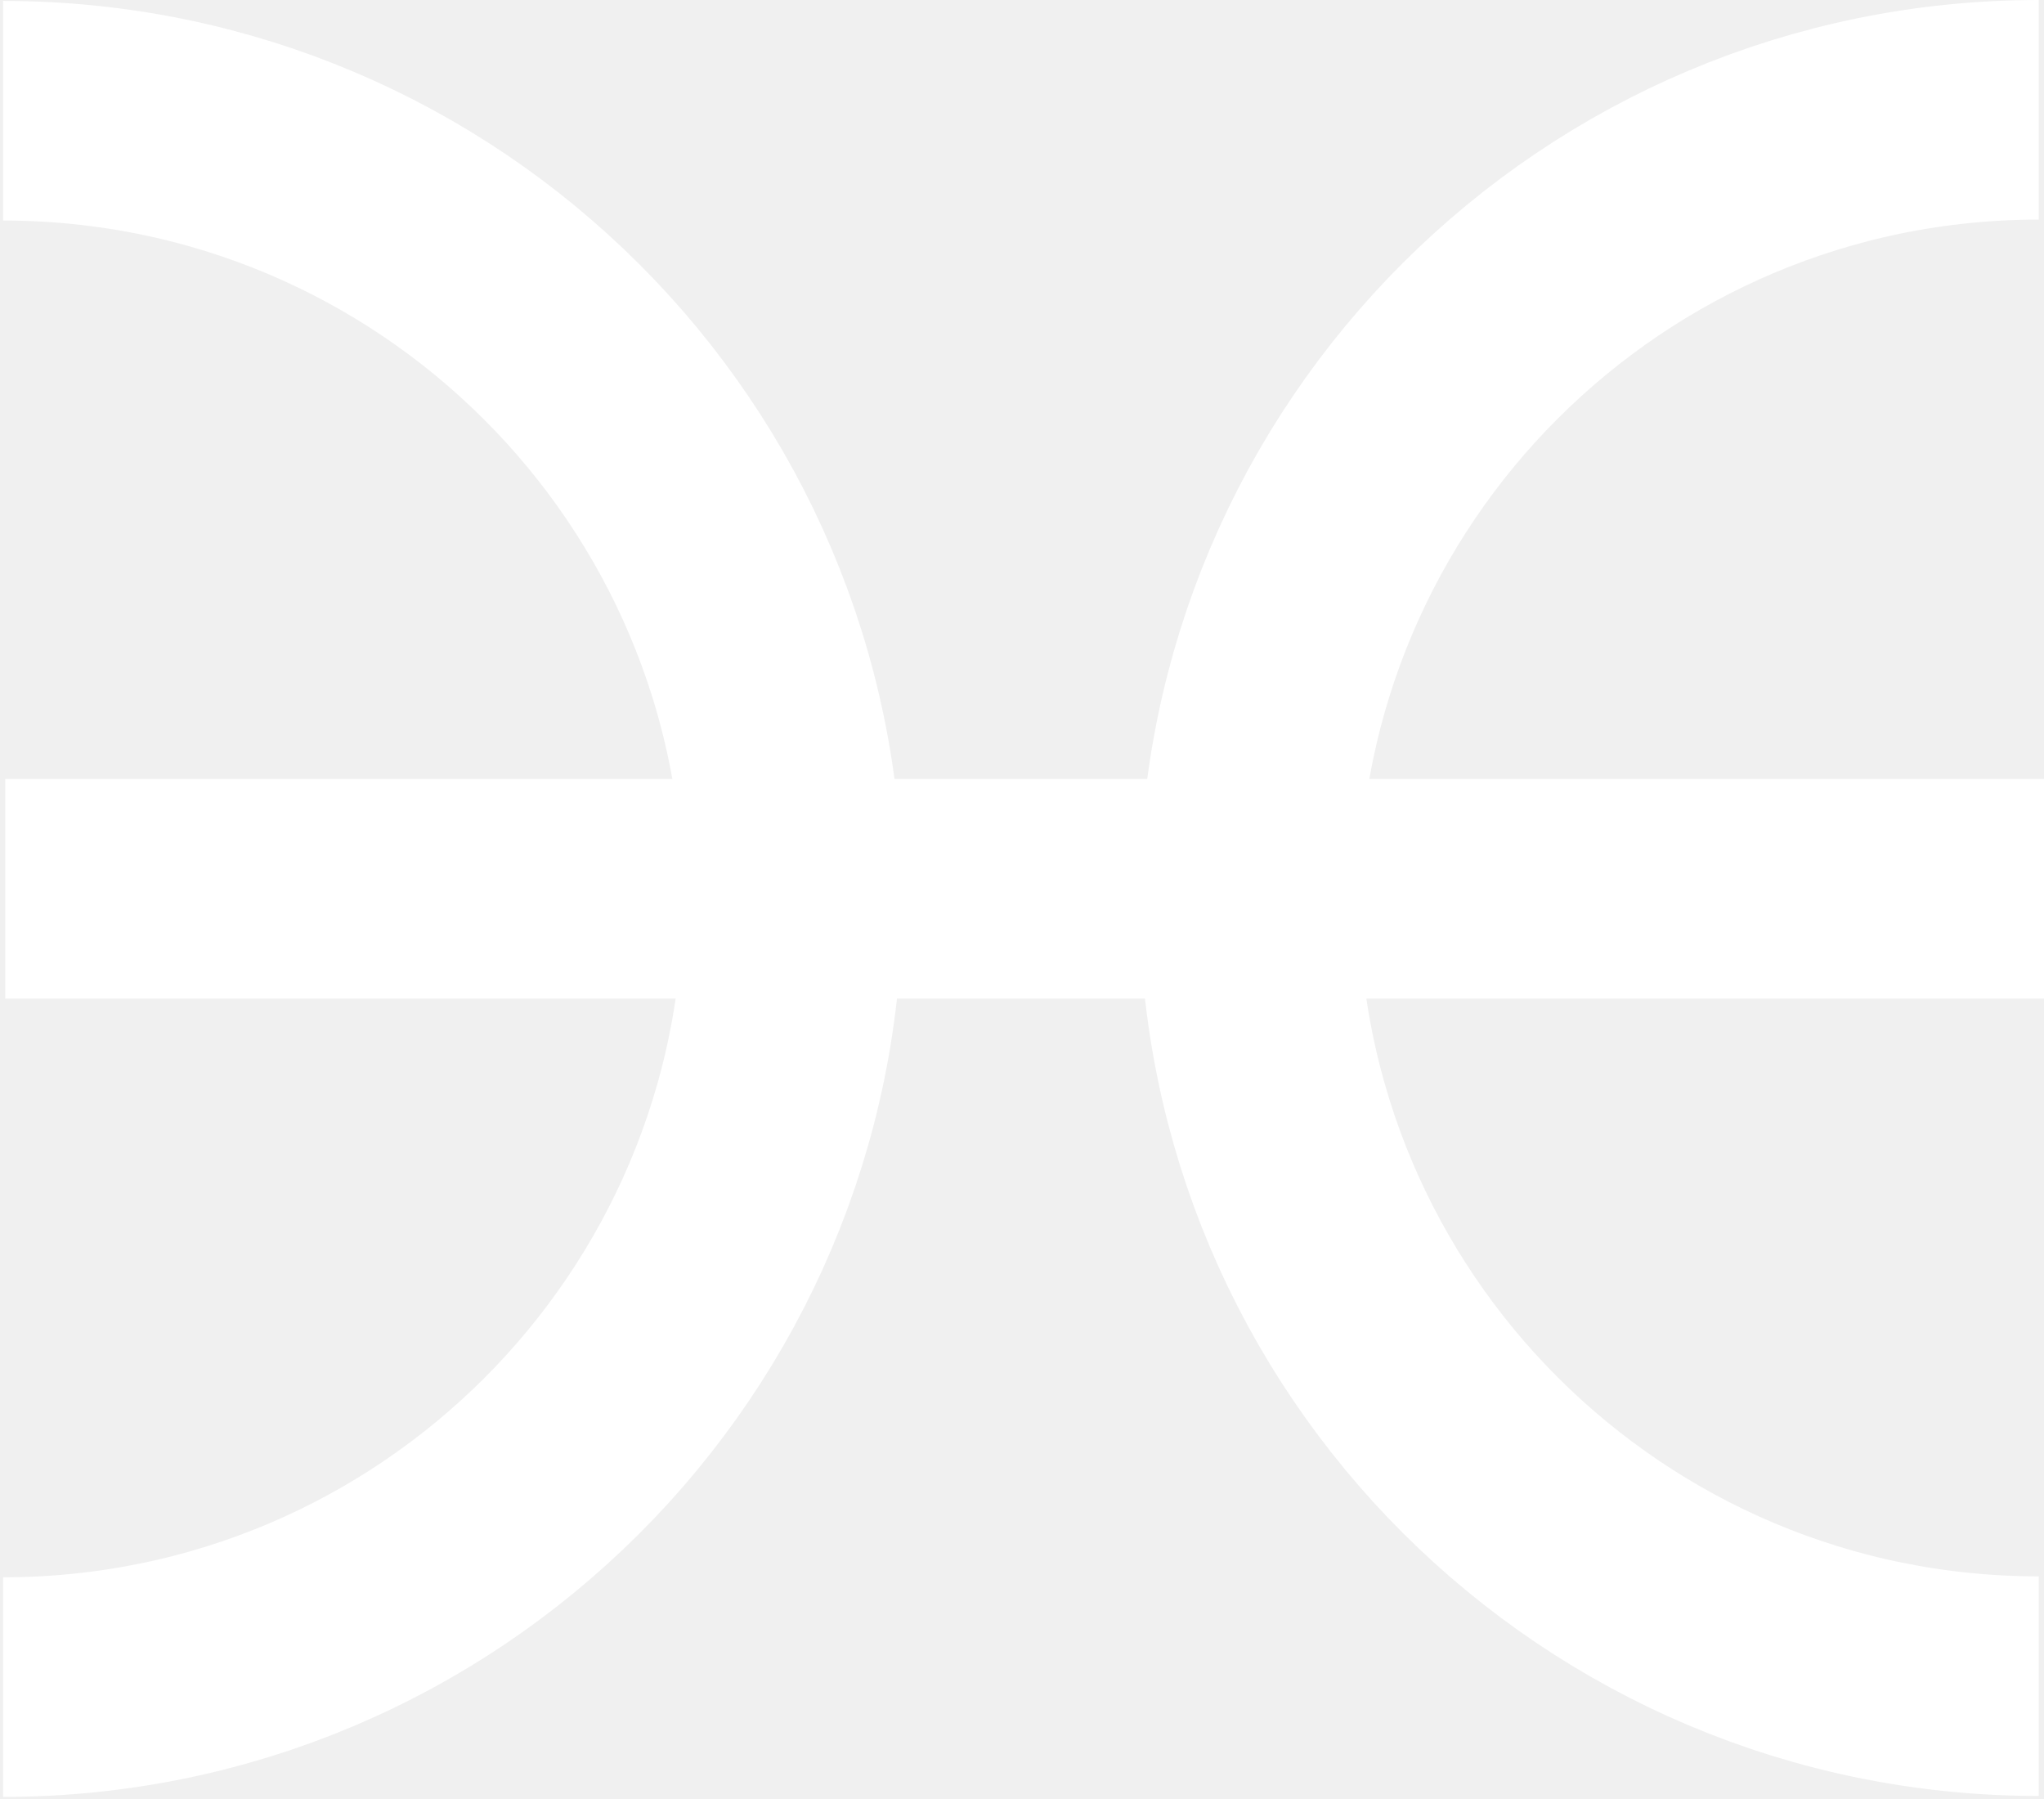
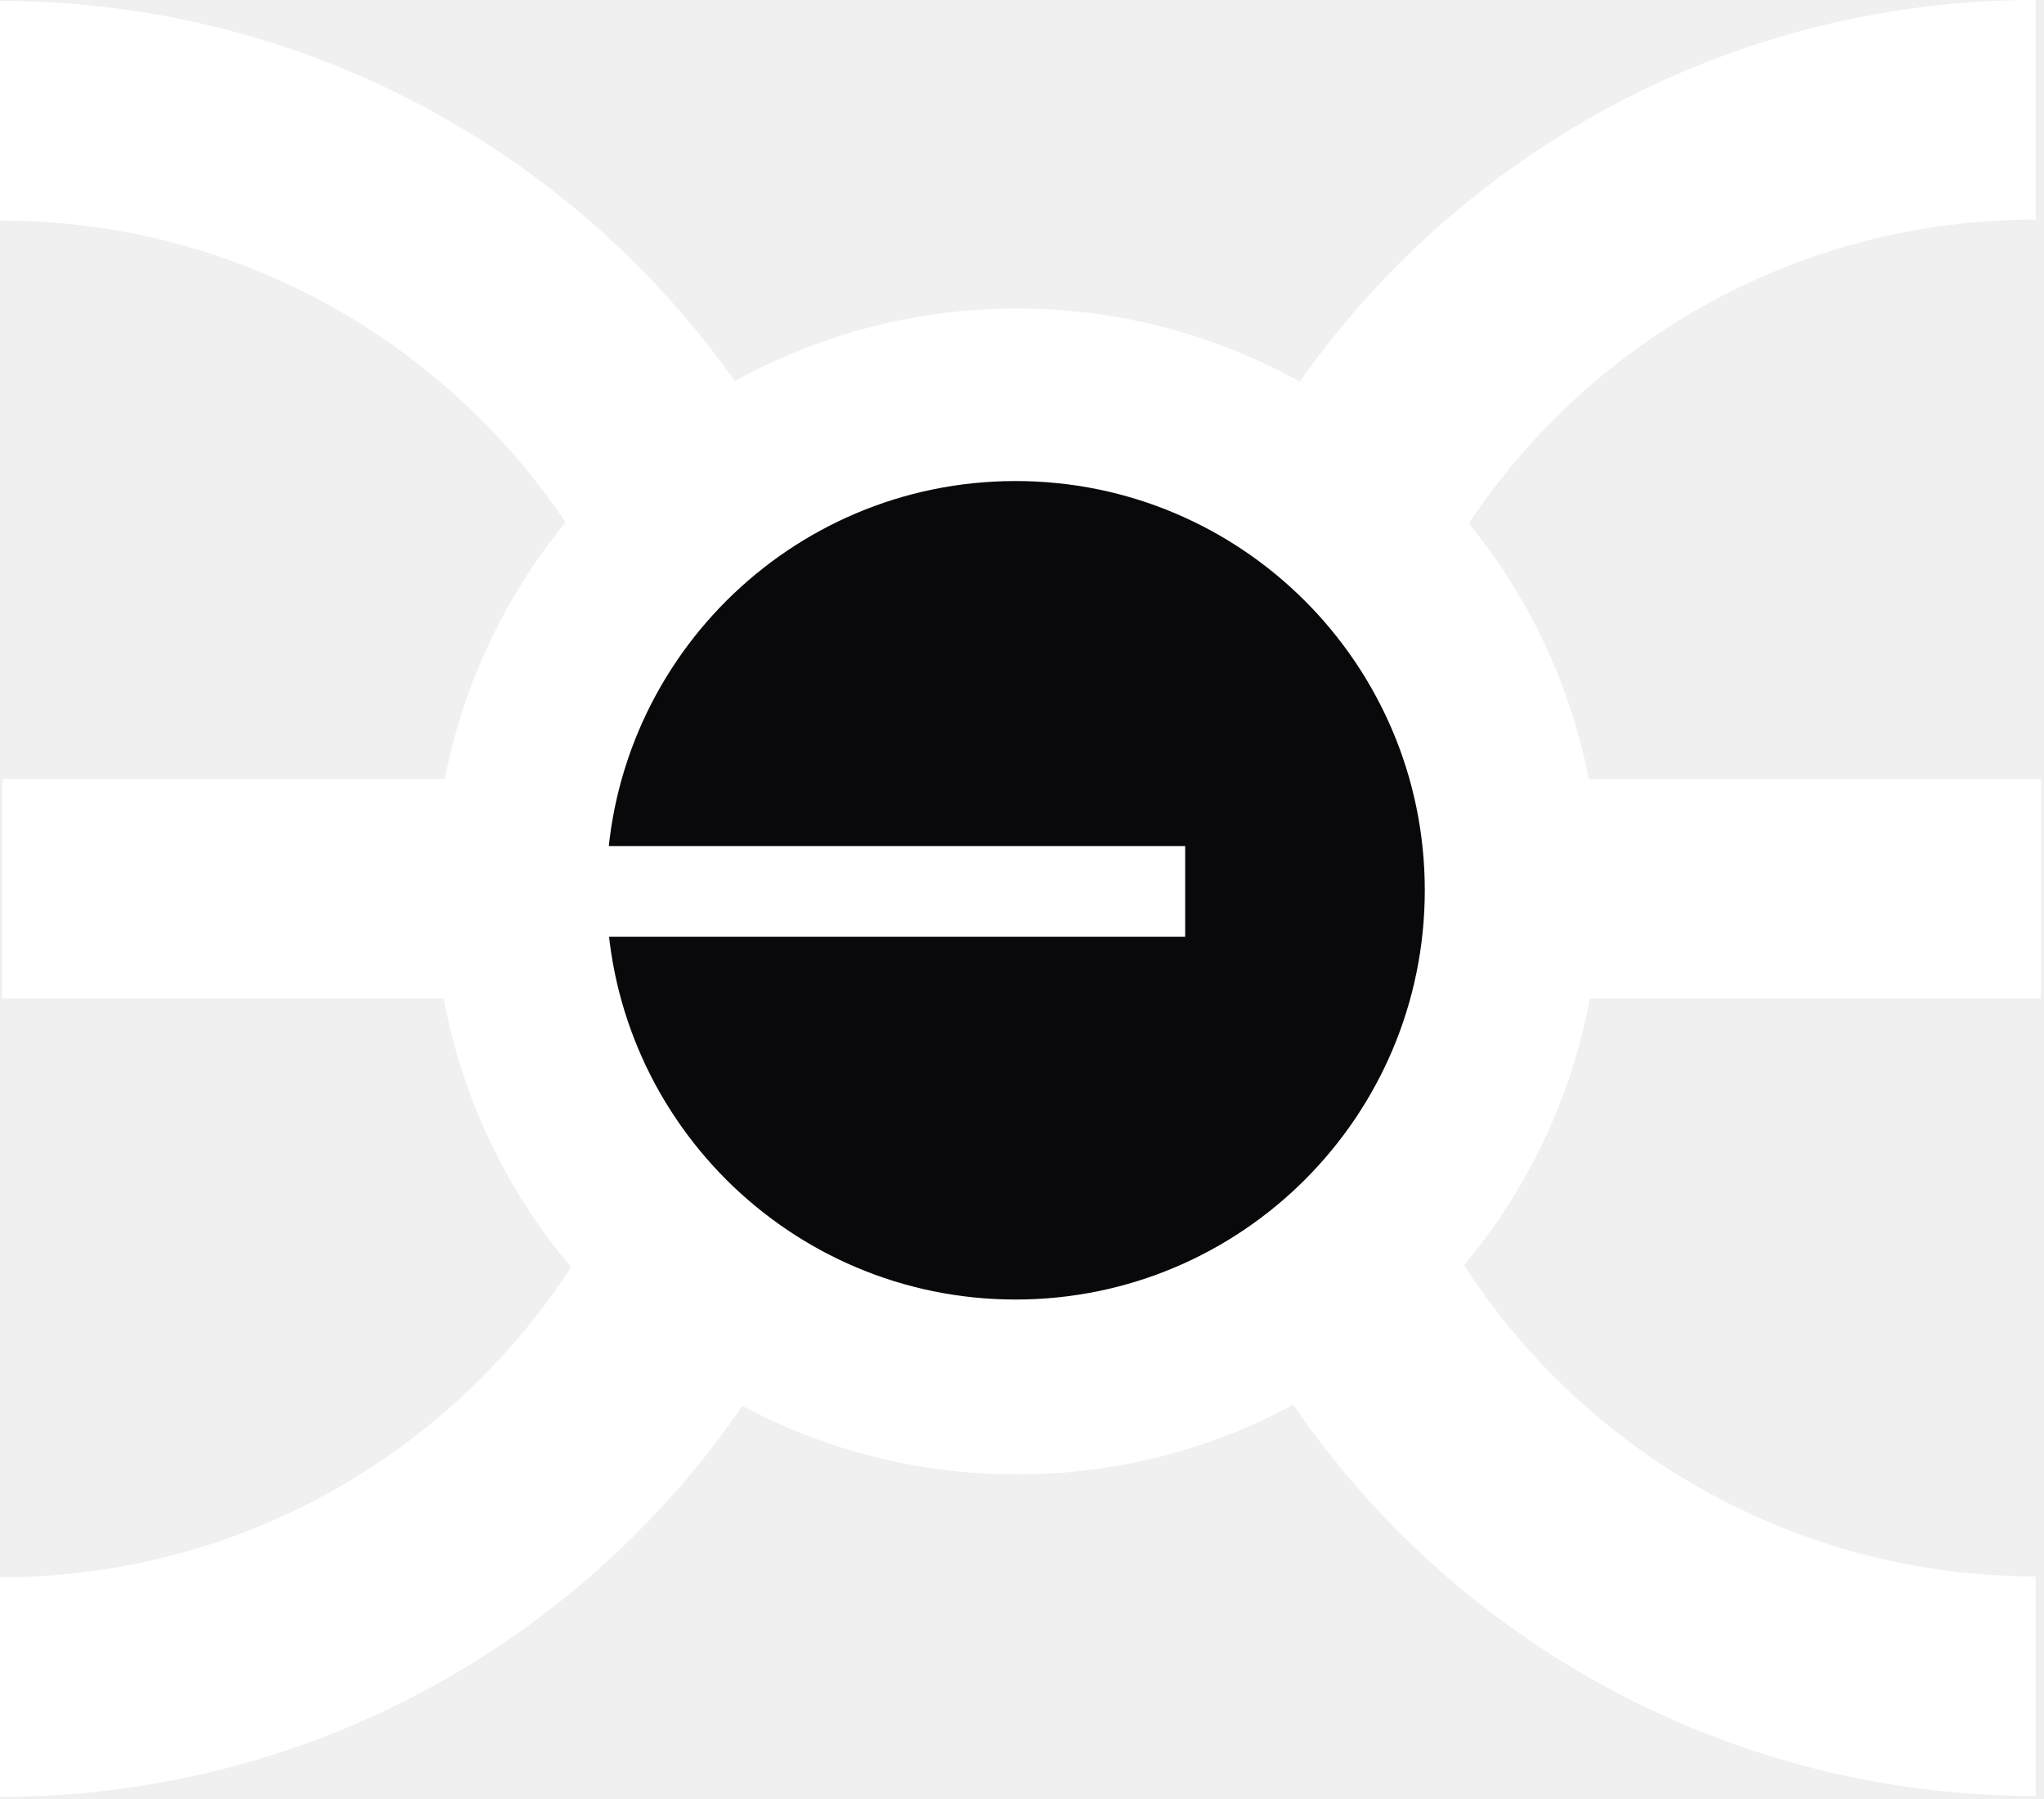
<svg xmlns="http://www.w3.org/2000/svg" width="391" height="344" viewBox="0 0 391 344" fill="none">
-   <path d="M390.001 21C306.582 21 238.957 88.493 238.957 171.749C238.957 255.005 306.582 322.498 390.001 322.498M0.59 322.678C84.009 322.678 151.634 255.186 151.634 171.929C151.634 88.673 84.009 21.18 0.59 21.18M1.002 170H391.002" stroke="white" stroke-width="42" />
+   <path d="M389.411 21C305.992 21 238.367 88.493 238.367 171.749C238.367 255.005 305.992 322.498 389.411 322.498M0 322.678C83.419 322.678 151.044 255.186 151.044 171.929C151.044 88.673 83.419 21.18 0 21.18M0.412 170H390.412" stroke="white" stroke-width="42" />
+   <path d="M306 170.5C306 232.08 256.08 282 194.5 282C132.92 282 83 232.08 83 170.5C83 108.92 132.92 59 194.5 59C256.08 59 306 108.92 306 170.5Z" fill="white" />
+   <path d="M272.55 170.277C272.55 213.506 237.506 248.55 194.277 248.55C151.048 248.55 116.004 213.506 116.004 170.277C116.004 127.048 151.048 92.004 194.277 92.004C237.506 92.004 272.55 127.048 272.55 170.277Z" fill="#09090B" />
+   <path d="M100.345 161.827H226.712V179.172H100.345V161.827Z" fill="white" />
</svg>
